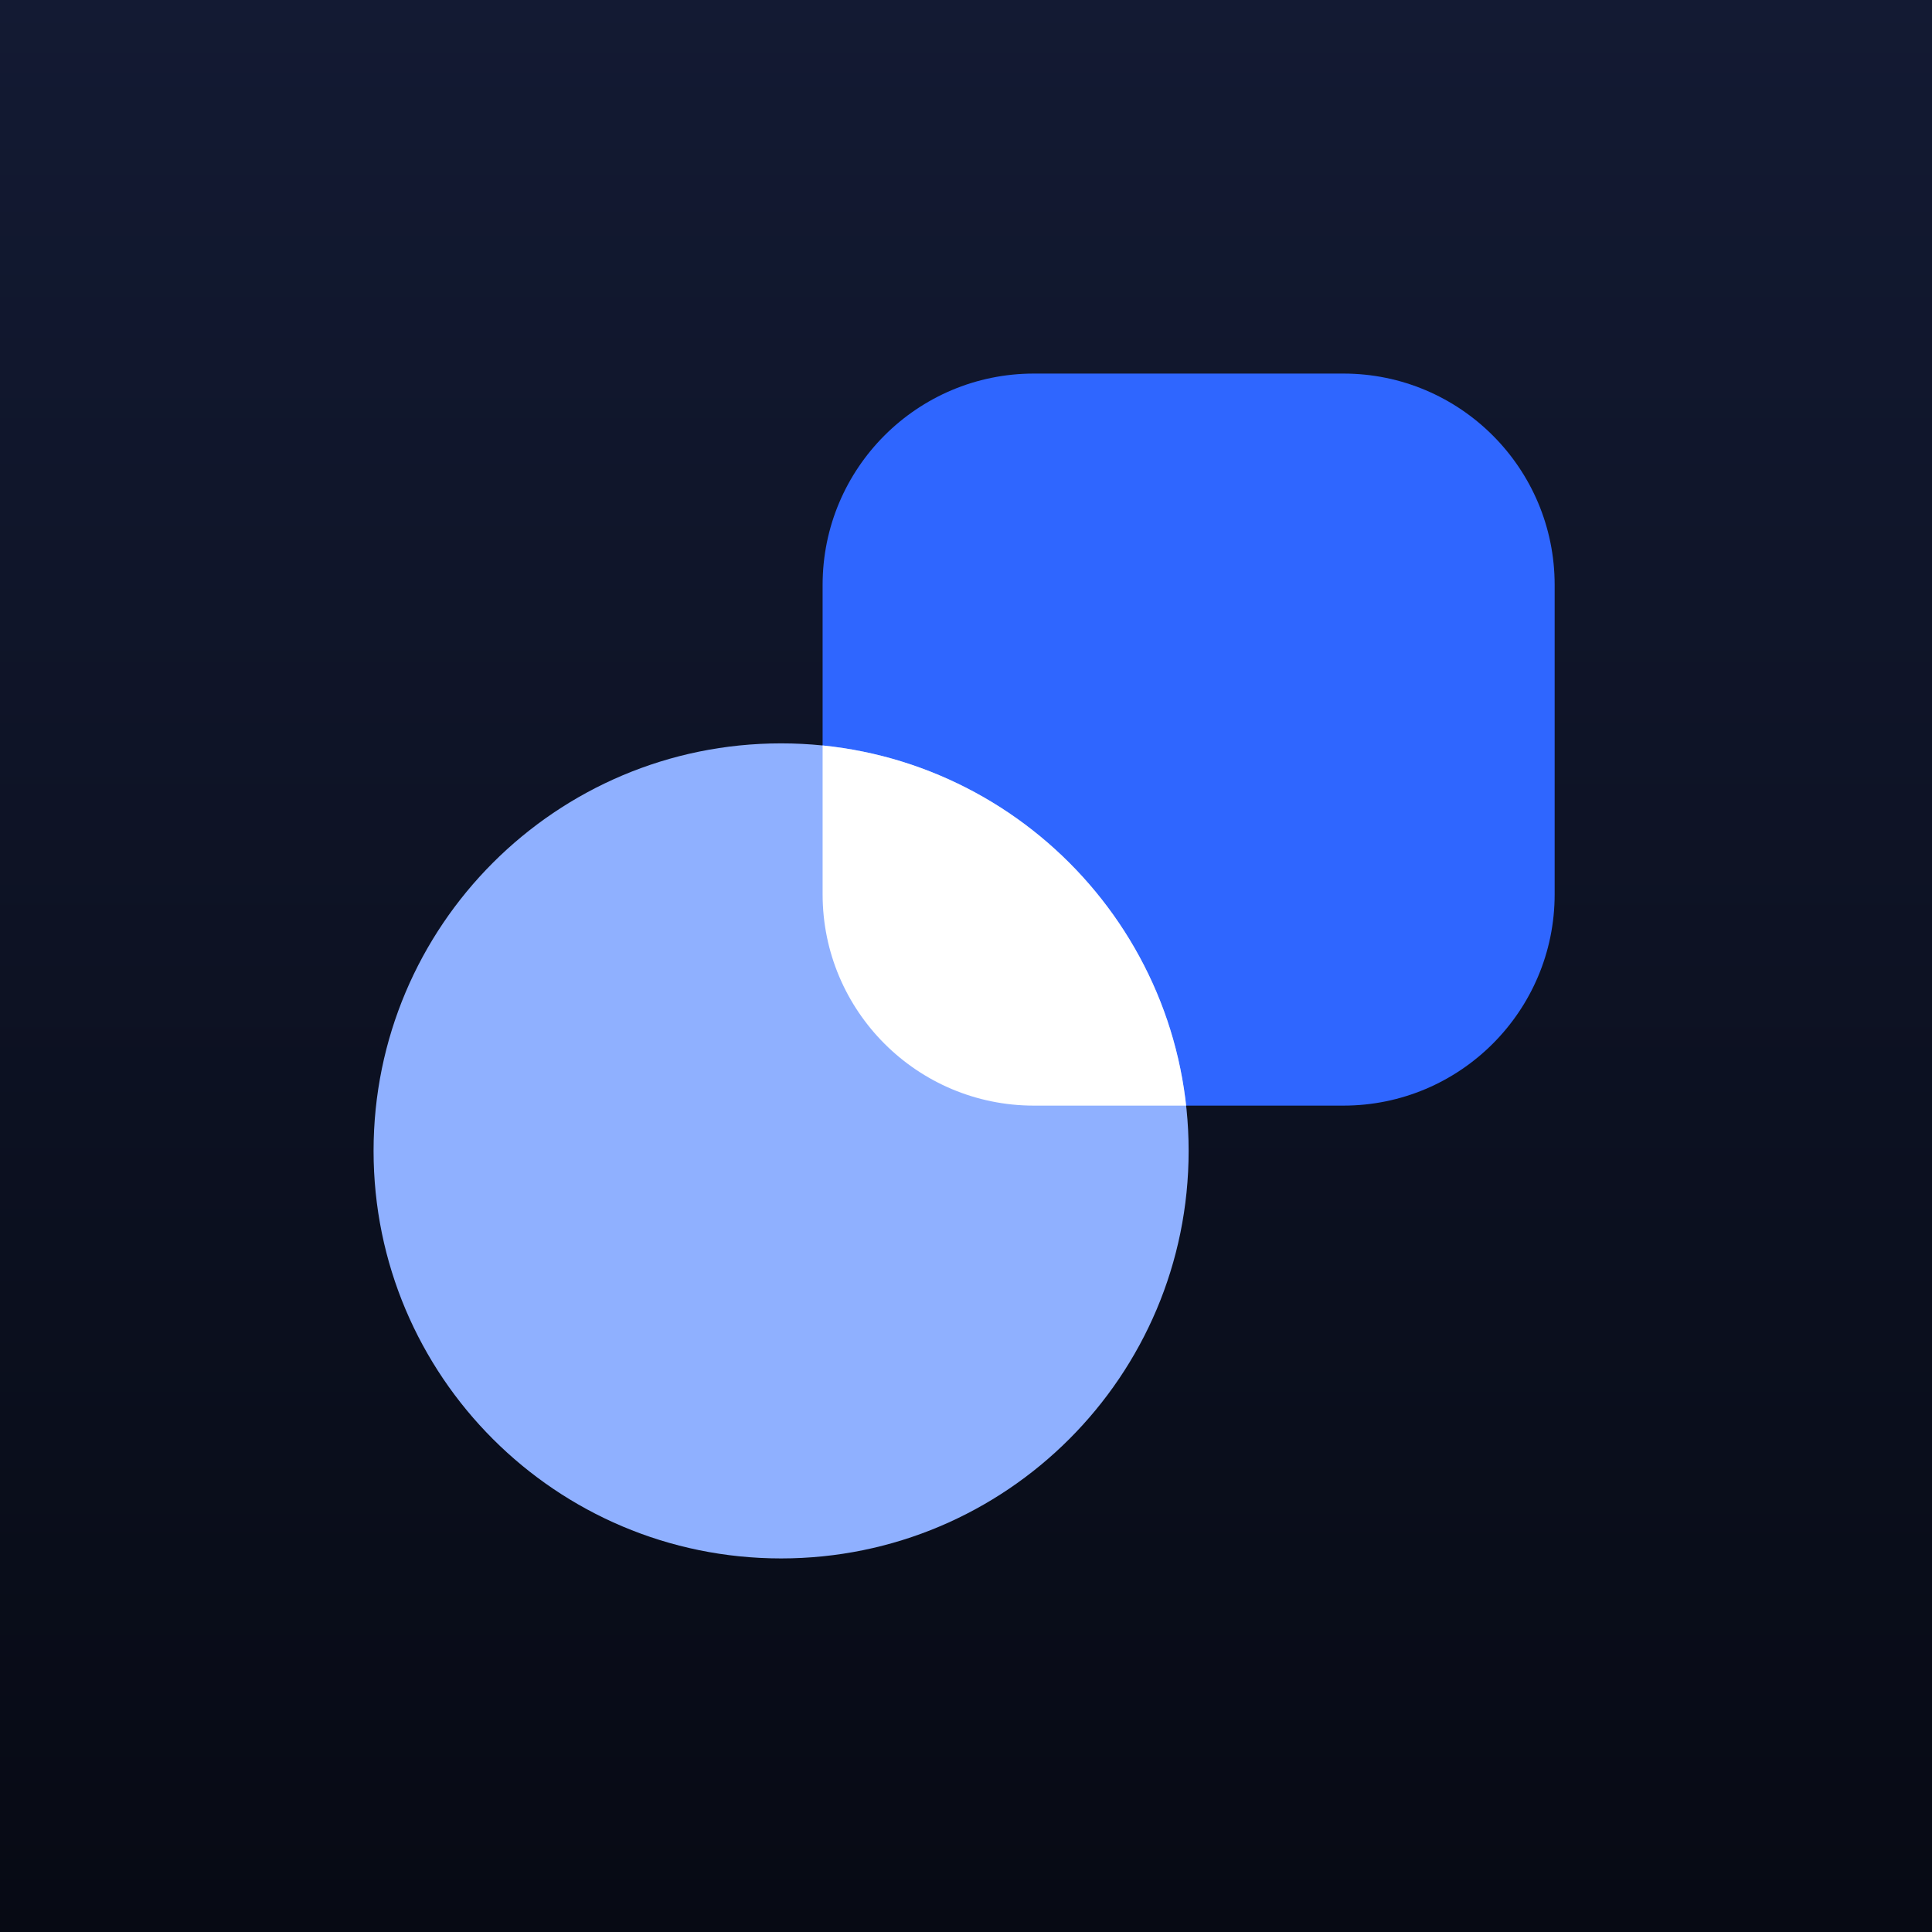
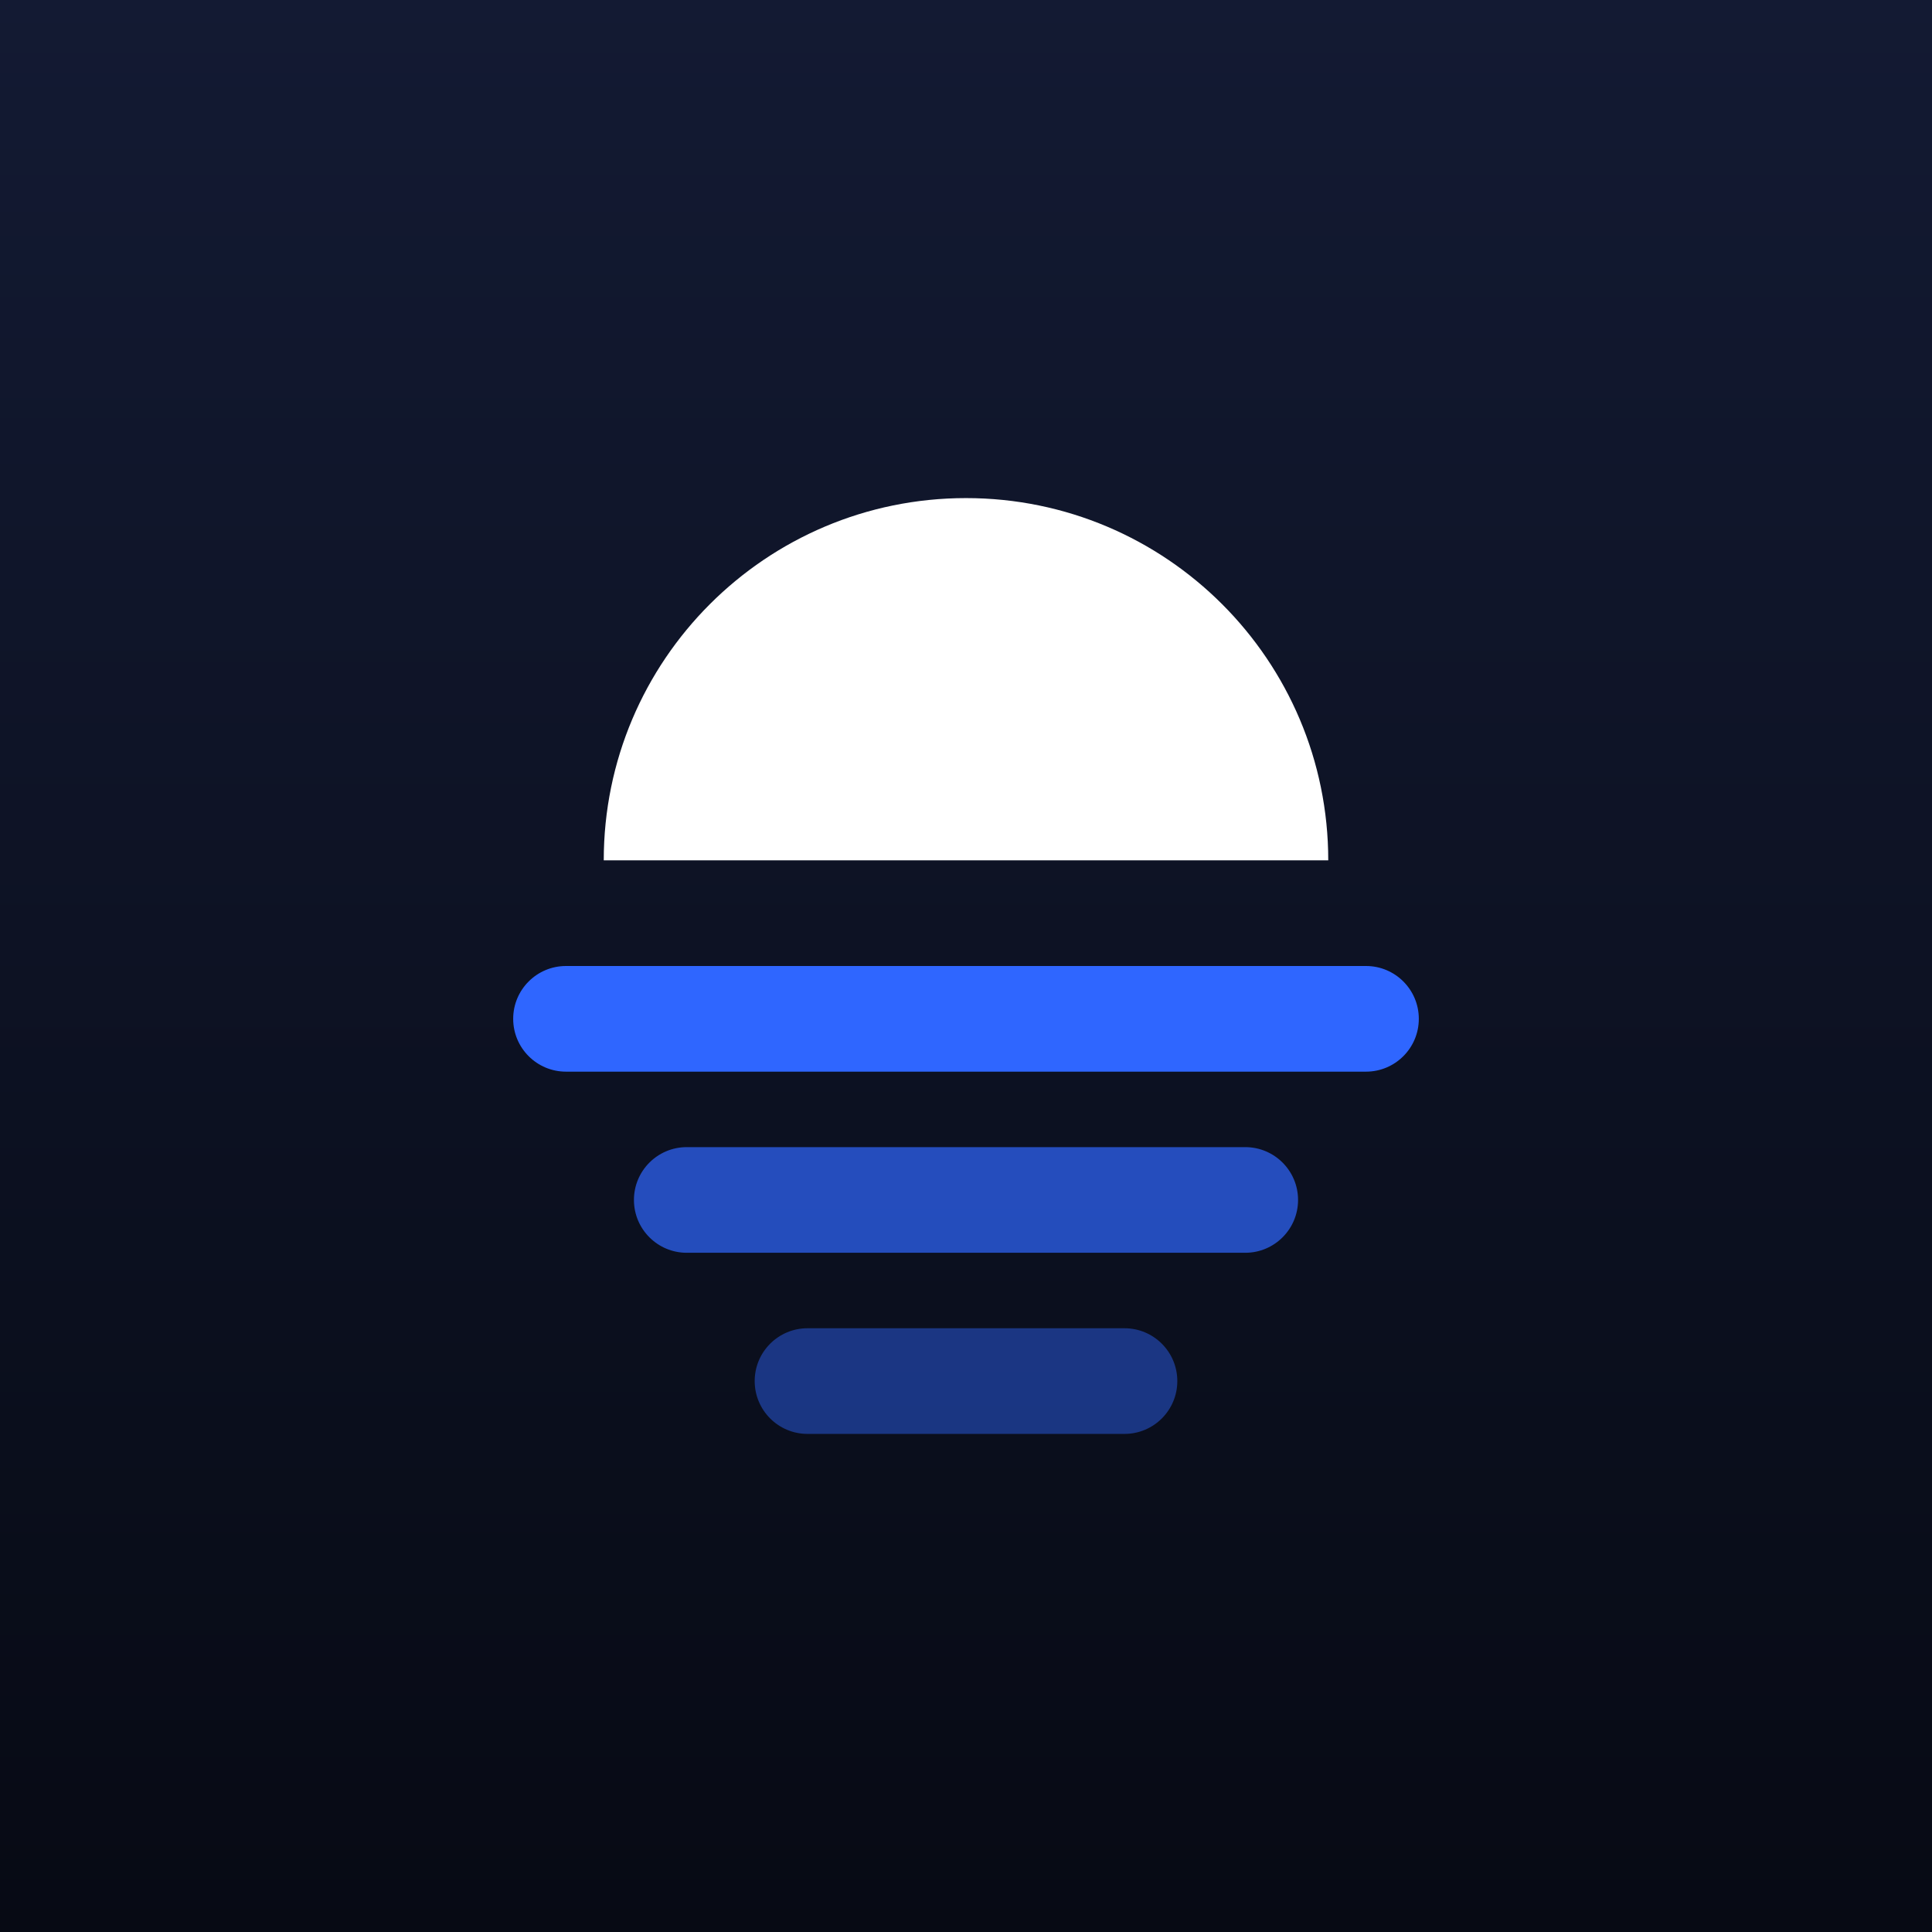
<svg xmlns="http://www.w3.org/2000/svg" viewBox="0 0 512 512">
  <defs>
    <linearGradient id="bg" x1="0" y1="0" x2="0" y2="1">
      <stop offset="0" stop-color="#131A33" />
      <stop offset="1" stop-color="#070A14" />
    </linearGradient>
-     <clipPath id="frame-clip">
-       <rect x="218" y="99" width="194" height="194" rx="56" />
-     </clipPath>
  </defs>
  <rect id="tile" width="512" height="512" fill="url(#bg)" />
  <g id="icon">
-     <rect id="frame" x="218" y="99" width="194" height="194" rx="56" fill="#2F66FF" />
-     <circle id="face" cx="207" cy="305" r="108" fill="#8FB0FF" />
-     <circle id="overlap" cx="207" cy="305" r="108" fill="#FFFFFF" clip-path="url(#frame-clip)" />
+     <path id="sun" d="M160 228A96 96 0 0 1 352 228Z" fill="#FFFFFF" />
+     <rect x="136" y="256" width="240" height="28" rx="14" fill="#2F66FF" />
+     <rect x="168" y="304" width="176" height="28" rx="14" fill="#2F66FF" opacity="0.7" />
+     <rect x="200" y="352" width="112" height="28" rx="14" fill="#2F66FF" opacity="0.45" />
  </g>
</svg>
